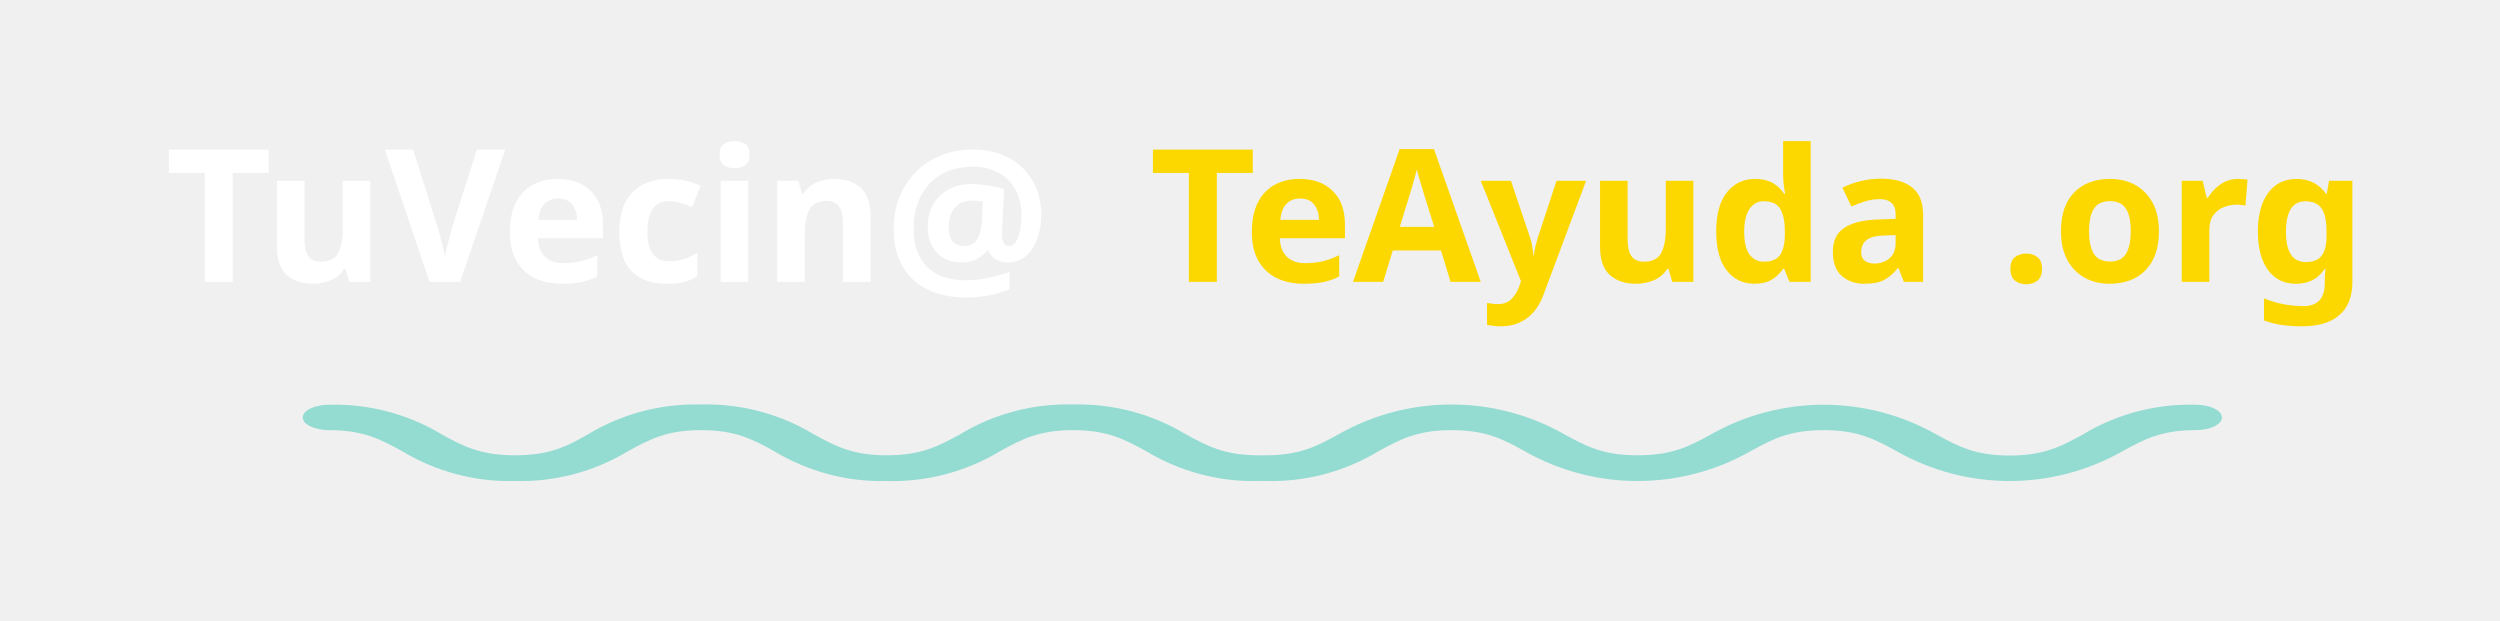
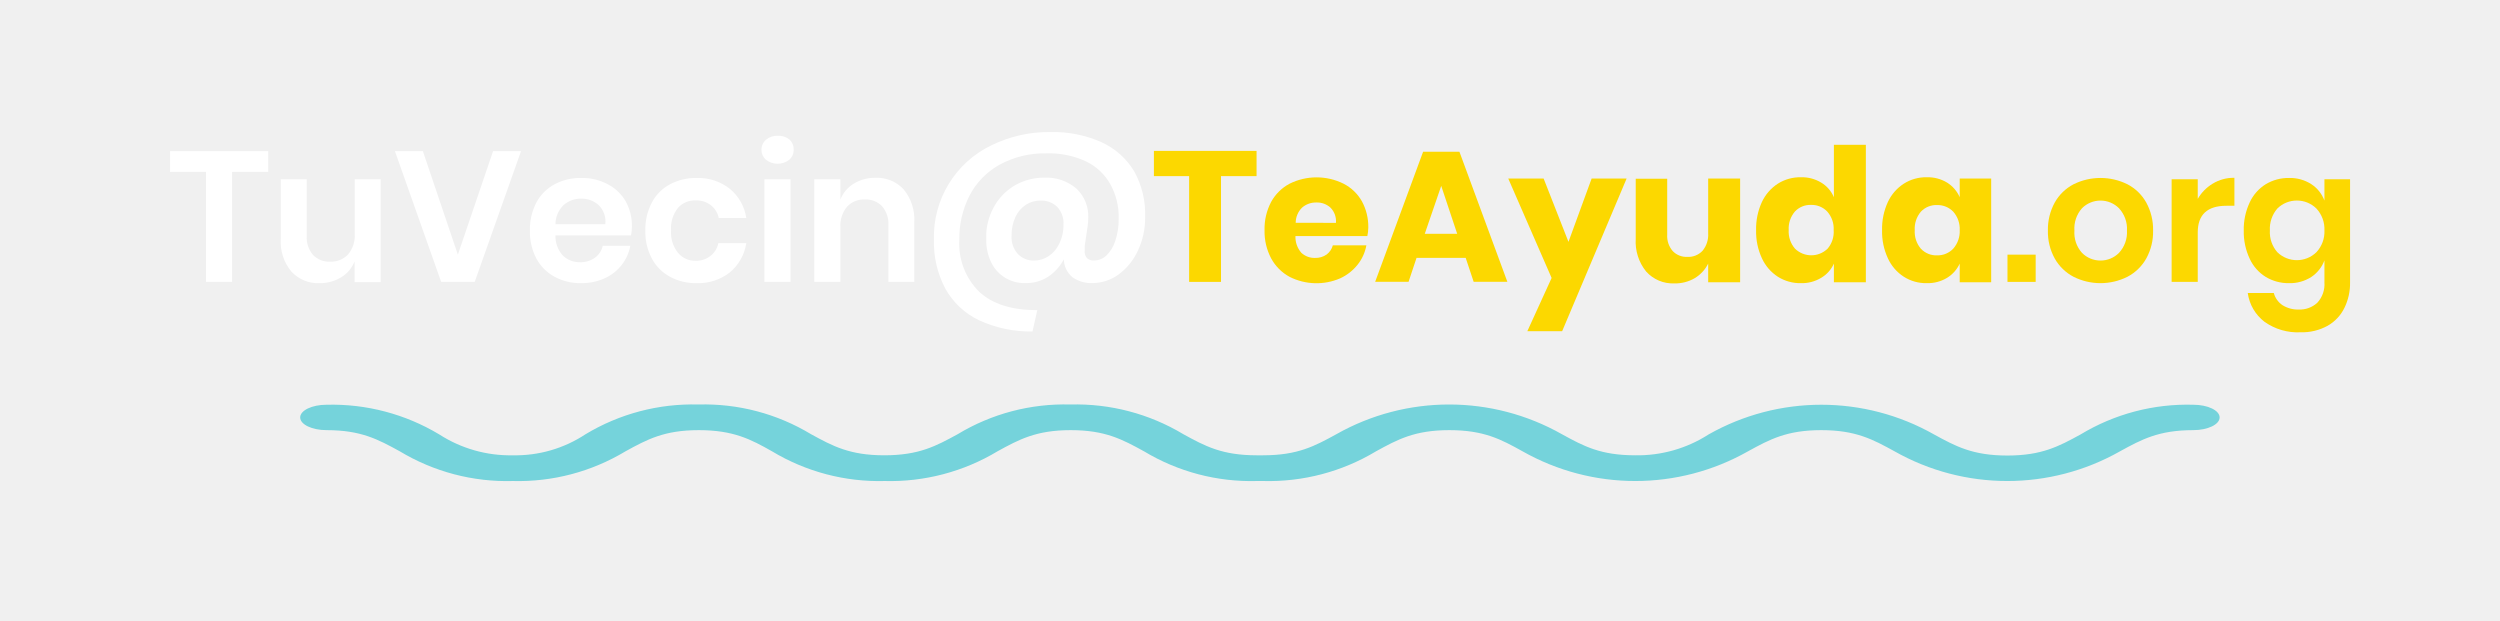
<svg xmlns="http://www.w3.org/2000/svg" id="Capa_1" data-name="Capa 1" viewBox="0 0 312.98 77.64">
  <defs>
-     <style>.cls-1{font-size:23.19px;fill:#fff;font-family:Poppins-SemiBold, Poppins;font-weight:600;}.cls-2,.cls-3{fill:#fcd800;}.cls-2{font-family:Poppins-Bold, Poppins;font-weight:700;}.cls-4{fill:#94dcd2;}</style>
+     <style>.cls-1{fill:none;}.cls-2{fill:#fff;}.cls-3{fill:#fcd800;}.cls-4{fill:#75d3db;}</style>
  </defs>
-   <text class="cls-1" transform="translate(20.67 35.29)">TuVecin@<tspan class="cls-2" x="123.2" y="0">TeAyuda</tspan>
-     <tspan class="cls-3" x="229.69" y="0">.org</tspan>
-   </text>
-   <path class="cls-4" d="M274.87,50.67a25.91,25.91,0,0,0-14.11,3.72c-2.71,1.48-4.84,2.64-9.17,2.64s-6.47-1.16-9.17-2.64a28.64,28.64,0,0,0-28.23,0C211.49,55.87,209.35,57,205,57s-6.47-1.16-9.17-2.64a28.66,28.66,0,0,0-28.24,0c-2.7,1.48-4.83,2.64-9.17,2.64l-.4,0-.41,0c-4.34,0-6.47-1.16-9.17-2.64a26,26,0,0,0-14.12-3.72,25.91,25.91,0,0,0-14.11,3.72c-2.71,1.48-4.84,2.64-9.18,2.64s-6.46-1.16-9.17-2.64a25.91,25.91,0,0,0-14.11-3.72,26,26,0,0,0-14.12,3.72C71,55.87,68.82,57,64.49,57S58,55.87,55.32,54.39A26,26,0,0,0,41.2,50.67c-1.82,0-3.3.71-3.3,1.59s1.48,1.59,3.3,1.59c4.33,0,6.47,1.17,9.17,2.65a26,26,0,0,0,14.12,3.72A26,26,0,0,0,78.6,56.5c2.7-1.48,4.84-2.65,9.17-2.65S94.24,55,96.94,56.5a26,26,0,0,0,14.11,3.72,26,26,0,0,0,14.12-3.72c2.7-1.48,4.84-2.65,9.17-2.65s6.47,1.17,9.17,2.65a26.06,26.06,0,0,0,14.12,3.72l.41,0,.4,0a26,26,0,0,0,14.12-3.72c2.7-1.48,4.84-2.65,9.17-2.65S188.2,55,190.9,56.5a28.64,28.64,0,0,0,28.23,0c2.7-1.48,4.84-2.65,9.17-2.65s6.47,1.17,9.17,2.65a28.64,28.64,0,0,0,28.23,0c2.7-1.48,4.84-2.65,9.17-2.65,1.82,0,3.3-.71,3.3-1.59S276.69,50.67,274.87,50.67Z" />
+   <path class="cls-1" d="M242.49,25.67a2.66,2.66,0,0,0-2.06.83,3.27,3.27,0,0,0-.77,2.32,3.27,3.27,0,0,0,.77,2.32,2.66,2.66,0,0,0,2.06.83,2.69,2.69,0,0,0,2-.85,3.27,3.27,0,0,0,.8-2.3,3.26,3.26,0,0,0-.8-2.31A2.72,2.72,0,0,0,242.49,25.67Z" />
+   <path class="cls-1" d="M226.76,25.67a2.65,2.65,0,0,0-2,.83,3.27,3.27,0,0,0-.78,2.32,3.27,3.27,0,0,0,.78,2.32,2.92,2.92,0,0,0,4.1,0,3.22,3.22,0,0,0,.8-2.3,3.22,3.22,0,0,0-.8-2.31A2.69,2.69,0,0,0,226.76,25.67Z" />
+   <polygon class="cls-1" points="178.37 29.28 182.47 29.28 180.43 23.25 178.37 29.28" />
+   <path class="cls-1" d="M164.82,25.32A2.63,2.63,0,0,0,163,26a2.69,2.69,0,0,0-.81,1.9h5.06a2.4,2.4,0,0,0-.69-1.91A2.49,2.49,0,0,0,164.82,25.32Z" />
+   <path class="cls-1" d="M130.21,25.11a3.28,3.28,0,0,0-1.8.52,3.63,3.63,0,0,0-1.31,1.52,5.42,5.42,0,0,0-.49,2.37,3.13,3.13,0,0,0,.8,2.29,2.74,2.74,0,0,0,2,.81,3.3,3.3,0,0,0,1.79-.52,3.82,3.82,0,0,0,1.35-1.53,5.25,5.25,0,0,0,.53-2.45,3,3,0,0,0-.79-2.23A2.88,2.88,0,0,0,130.21,25.11Z" />
+   <path class="cls-1" d="M72.77,24.85a3.23,3.23,0,0,0-2.23.82,3.35,3.35,0,0,0-1,2.38h6.24A2.87,2.87,0,0,0,75,25.67,3.16,3.16,0,0,0,72.77,24.85Z" />
+   <path class="cls-1" d="M287.55,25.13a3.22,3.22,0,0,0-2.46,1,3.87,3.87,0,0,0-.93,2.74,3.8,3.8,0,0,0,.93,2.72,3.5,3.5,0,0,0,4.9,0,3.75,3.75,0,0,0,1-2.7,3.79,3.79,0,0,0-1-2.73A3.23,3.23,0,0,0,287.55,25.13Z" />
+   <path class="cls-1" d="M263,25.11a3.12,3.12,0,0,0-2.31,1,3.8,3.8,0,0,0-.95,2.8,3.78,3.78,0,0,0,.95,2.79,3.27,3.27,0,0,0,4.63,0,3.78,3.78,0,0,0,1-2.79,3.8,3.8,0,0,0-1-2.8A3.12,3.12,0,0,0,263,25.11Z" />
+   <polygon class="cls-2" points="21.29 21.52 25.79 21.52 25.79 35.29 29.05 35.29 29.05 21.52 33.58 21.52 33.58 18.92 21.29 18.92 21.29 21.52" />
+   <path class="cls-2" d="M44.41,29.26a3.68,3.68,0,0,1-.84,2.6,2.93,2.93,0,0,1-2.25.9,2.76,2.76,0,0,1-2.13-.84,3.35,3.35,0,0,1-.79-2.38v-7.1H35.15v7.47A5.81,5.81,0,0,0,36.48,34,4.52,4.52,0,0,0,40,35.45a5,5,0,0,0,2.7-.73,4,4,0,0,0,1.69-2v2.6h3.27V22.44H44.41Z" />
+   <polygon class="cls-2" points="57.32 31.88 52.94 18.92 49.44 18.92 55.23 35.29 59.43 35.29 65.23 18.92 61.73 18.92 57.32 31.88" />
+   <path class="cls-2" d="M76.09,23.07a6.71,6.71,0,0,0-3.32-.79,6.84,6.84,0,0,0-3.34.79,5.56,5.56,0,0,0-2.28,2.28,7.29,7.29,0,0,0-.81,3.52,7.21,7.21,0,0,0,.81,3.5,5.62,5.62,0,0,0,2.28,2.28,6.74,6.74,0,0,0,3.34.8,7,7,0,0,0,2.91-.6,5.65,5.65,0,0,0,2.14-1.67,5.46,5.46,0,0,0,1.09-2.41H75.46a2.49,2.49,0,0,1-1,1.51,3.09,3.09,0,0,1-1.89.55A3,3,0,0,1,70.47,32a3.56,3.56,0,0,1-.93-2.53H79a5.85,5.85,0,0,0,.11-1.11,6.27,6.27,0,0,0-.77-3.14A5.5,5.5,0,0,0,76.09,23.07Zm-6.55,5a3.35,3.35,0,0,1,1-2.38,3.23,3.23,0,0,1,2.23-.82,3.16,3.16,0,0,1,2.19.82,2.87,2.87,0,0,1,.82,2.38Z" />
+   <path class="cls-2" d="M87.1,25.09a2.9,2.9,0,0,1,1.88.59,2.68,2.68,0,0,1,1,1.61h3.45a5.86,5.86,0,0,0-2.07-3.66,6.36,6.36,0,0,0-4.14-1.35,6.87,6.87,0,0,0-3.34.79,5.48,5.48,0,0,0-2.27,2.28,7.18,7.18,0,0,0-.82,3.52,7.1,7.1,0,0,0,.82,3.5,5.54,5.54,0,0,0,2.27,2.28,6.76,6.76,0,0,0,3.34.8,6.41,6.41,0,0,0,4.14-1.34,5.92,5.92,0,0,0,2.07-3.67H89.93a2.68,2.68,0,0,1-1,1.61,2.9,2.9,0,0,1-1.88.6,2.78,2.78,0,0,1-2.17-1,4.06,4.06,0,0,1-.87-2.81,4.07,4.07,0,0,1,.87-2.82A2.8,2.8,0,0,1,87.1,25.09Z" />
+   <path class="cls-2" d="M97.35,17a2.1,2.1,0,0,0-1.46.5,1.65,1.65,0,0,0-.56,1.29A1.62,1.62,0,0,0,95.89,20a2.38,2.38,0,0,0,2.92,0,1.61,1.61,0,0,0,.55-1.26,1.64,1.64,0,0,0-.55-1.29A2.12,2.12,0,0,0,97.35,17Z" />
+   <rect class="cls-2" x="95.7" y="22.44" width="3.27" height="12.85" />
+   <path class="cls-2" d="M109.59,22.26a5,5,0,0,0-2.7.73,4,4,0,0,0-1.68,2V22.44h-3.27V35.29h3.27V28.47a3.7,3.7,0,0,1,.83-2.59,2.87,2.87,0,0,1,2.23-.91,2.8,2.8,0,0,1,2.16.85,3.36,3.36,0,0,1,.79,2.37v7.1h3.24V27.82a5.89,5.89,0,0,0-1.32-4.1A4.52,4.52,0,0,0,109.59,22.26Z" />
+   <path class="cls-2" d="M137.87,17.79a14.82,14.82,0,0,0-6.36-1.26,16.34,16.34,0,0,0-7.41,1.67A12.7,12.7,0,0,0,116.92,30a12.39,12.39,0,0,0,1.44,6.16,9.53,9.53,0,0,0,4.2,3.93,15.36,15.36,0,0,0,6.7,1.41l.6-2.67c-3.19,0-5.61-.76-7.27-2.3A8.47,8.47,0,0,1,120.1,30a11.76,11.76,0,0,1,1.27-5.5,9.32,9.32,0,0,1,3.75-3.87A11.68,11.68,0,0,1,131,19.2a10.92,10.92,0,0,1,4.95,1A6.94,6.94,0,0,1,139,23.05a8.41,8.41,0,0,1,1.05,4.26,8.49,8.49,0,0,1-.44,2.89A4.38,4.38,0,0,1,138.5,32a2.27,2.27,0,0,1-1.52.61,1.22,1.22,0,0,1-.89-.28,1.24,1.24,0,0,1-.29-1c0-.09,0-.27,0-.55l.37-2.51a7.19,7.19,0,0,0,.07-1,4.73,4.73,0,0,0-1.49-3.67,5.75,5.75,0,0,0-4-1.36,7.32,7.32,0,0,0-3.56.89,7.08,7.08,0,0,0-2.59,2.48,7.79,7.79,0,0,0-1.13,3.59c0,.17,0,.42,0,.76a6.38,6.38,0,0,0,.61,2.87,4.59,4.59,0,0,0,4.26,2.61,5.09,5.09,0,0,0,2.84-.77,6,6,0,0,0,2-2.2,3,3,0,0,0,1.1,2.25,4.09,4.09,0,0,0,2.52.72A5.62,5.62,0,0,0,140,34.39a7.7,7.7,0,0,0,2.45-3,9.5,9.5,0,0,0,.91-4.19A11,11,0,0,0,142,21.46,9.25,9.25,0,0,0,137.87,17.79Zm-5.29,12.78a3.82,3.82,0,0,1-1.35,1.53,3.3,3.3,0,0,1-1.79.52,2.74,2.74,0,0,1-2-.81,3.13,3.13,0,0,1-.8-2.29,5.42,5.42,0,0,1,.49-2.37,3.63,3.63,0,0,1,1.31-1.52,3.28,3.28,0,0,1,1.8-.52,2.88,2.88,0,0,1,2.11.78,3,3,0,0,1,.79,2.23A5.25,5.25,0,0,1,132.58,30.57Z" />
+   <polygon class="cls-3" points="144.46 22.05 148.87 22.05 148.87 35.29 152.86 35.29 152.86 22.05 157.31 22.05 157.31 18.89 144.46 18.89 144.46 22.05" />
+   <path class="cls-3" d="M168.21,23a7.6,7.6,0,0,0-6.77,0,5.66,5.66,0,0,0-2.31,2.29,7.23,7.23,0,0,0-.82,3.54,7.18,7.18,0,0,0,.83,3.52,5.71,5.71,0,0,0,2.31,2.31,7.47,7.47,0,0,0,6.32.19,5.94,5.94,0,0,0,2.18-1.7,5.44,5.44,0,0,0,1.11-2.44h-4.2a2.11,2.11,0,0,1-.76,1.14,2.39,2.39,0,0,1-1.46.44,2.42,2.42,0,0,1-1.72-.64,3,3,0,0,1-.74-2.1h9a5.31,5.31,0,0,0,.12-1.07,6.64,6.64,0,0,0-.8-3.28A5.53,5.53,0,0,0,168.21,23Zm-6,4.89A2.69,2.69,0,0,1,163,26a2.63,2.63,0,0,1,1.81-.65,2.49,2.49,0,0,1,1.75.64,2.4,2.4,0,0,1,.69,1.91Z" />
+   <path class="cls-3" d="M178.16,19l-6,16.28h4.18l1-3h6.15l1,3h4.22l-6-16.28Zm.21,10.27,2.06-6,2,6Z" />
+   <polygon class="cls-3" points="196.36 30.28 193.25 22.35 188.82 22.35 194.25 34.8 191.21 41.46 195.57 41.46 203.64 22.35 199.26 22.35 196.36 30.28" />
+   <path class="cls-3" d="M213.85,29.21a3.14,3.14,0,0,1-.7,2.18,2.44,2.44,0,0,1-1.9.77,2.38,2.38,0,0,1-1.84-.73,2.87,2.87,0,0,1-.69-2.05v-7h-3.94v7.51A5.93,5.93,0,0,0,206.09,34a4.5,4.5,0,0,0,3.54,1.48,4.82,4.82,0,0,0,2.56-.67A4.39,4.39,0,0,0,213.85,33v2.34h4V22.35h-4Z" />
+   <path class="cls-3" d="M229.59,24.69A3.9,3.9,0,0,0,228,22.86a4.66,4.66,0,0,0-2.55-.67,5.22,5.22,0,0,0-2.87.8,5.52,5.52,0,0,0-2,2.29,8,8,0,0,0-.73,3.54,7.9,7.9,0,0,0,.73,3.52,5.46,5.46,0,0,0,2,2.31,5.22,5.22,0,0,0,2.87.8,4.66,4.66,0,0,0,2.55-.67A3.9,3.9,0,0,0,229.59,33v2.34h4V18.13h-4Zm-.78,6.43a2.92,2.92,0,0,1-4.1,0,3.27,3.27,0,0,1-.78-2.32,3.27,3.27,0,0,1,.78-2.32,2.65,2.65,0,0,1,2-.83,2.69,2.69,0,0,1,2.05.84,3.22,3.22,0,0,1,.8,2.31A3.22,3.22,0,0,1,228.81,31.12Z" />
+   <path class="cls-3" d="M245.34,24.69a4.07,4.07,0,0,0-1.58-1.83,4.66,4.66,0,0,0-2.55-.67,5.16,5.16,0,0,0-2.86.8,5.47,5.47,0,0,0-2,2.29,8,8,0,0,0-.73,3.54,7.9,7.9,0,0,0,.73,3.52,5.41,5.41,0,0,0,2,2.31,5.16,5.16,0,0,0,2.86.8,4.66,4.66,0,0,0,2.55-.67A4.07,4.07,0,0,0,245.34,33v2.34h3.94V22.35h-3.94Zm-.8,6.43a2.69,2.69,0,0,1-2,.85,2.66,2.66,0,0,1-2.06-.83,3.27,3.27,0,0,1-.77-2.32,3.27,3.27,0,0,1,.77-2.32,2.66,2.66,0,0,1,2.06-.83,2.72,2.72,0,0,1,2,.84,3.26,3.26,0,0,1,.8,2.31A3.27,3.27,0,0,1,244.54,31.12Z" />
+   <rect class="cls-3" x="251.32" y="31.88" width="3.53" height="3.41" />
+   <path class="cls-3" d="M266.34,23.07a7.6,7.6,0,0,0-6.75,0,5.73,5.73,0,0,0-2.35,2.28,7,7,0,0,0-.86,3.52,6.9,6.9,0,0,0,.86,3.5,5.79,5.79,0,0,0,2.35,2.28,7.52,7.52,0,0,0,6.75,0,5.79,5.79,0,0,0,2.35-2.28,6.9,6.9,0,0,0,.86-3.5,7,7,0,0,0-.86-3.52A5.73,5.73,0,0,0,266.34,23.07Zm-1.06,8.59a3.27,3.27,0,0,1-4.63,0,3.78,3.78,0,0,1-.95-2.79,3.8,3.8,0,0,1,.95-2.8,3.27,3.27,0,0,1,4.63,0,3.8,3.8,0,0,1,1,2.8A3.78,3.78,0,0,1,265.28,31.66Z" />
+   <path class="cls-3" d="M275.14,24.9V22.44h-3.27V35.29h3.27V29.1q0-3.34,3.59-3.34h1v-3.5A5,5,0,0,0,277,23,5.33,5.33,0,0,0,275.14,24.9Z" />
+   <path class="cls-3" d="M291,22.44v2.67a4.19,4.19,0,0,0-1.65-2.06,4.93,4.93,0,0,0-2.78-.77,5.5,5.5,0,0,0-2.93.79,5.3,5.3,0,0,0-2,2.28,7.9,7.9,0,0,0-.74,3.52,7.89,7.89,0,0,0,.74,3.51,5.24,5.24,0,0,0,2,2.28,5.5,5.5,0,0,0,2.93.79,4.93,4.93,0,0,0,2.78-.77A4.28,4.28,0,0,0,291,32.6v2.74a3.4,3.4,0,0,1-.89,2.56,3.22,3.22,0,0,1-2.32.85,3.62,3.62,0,0,1-2.05-.55,2.69,2.69,0,0,1-1.08-1.52H281.4a5.48,5.48,0,0,0,2.09,3.6A7.16,7.16,0,0,0,288,41.6a6.65,6.65,0,0,0,3.39-.81,5.18,5.18,0,0,0,2.11-2.24,7,7,0,0,0,.71-3.21V22.44Zm-1,9.13a3.5,3.5,0,0,1-4.9,0,3.8,3.8,0,0,1-.93-2.72,3.87,3.87,0,0,1,.93-2.74,3.49,3.49,0,0,1,4.9,0,3.79,3.79,0,0,1,1,2.73A3.75,3.75,0,0,1,290,31.57Z" />
+   <path class="cls-4" d="M274.58,50.67a25.86,25.86,0,0,0-14.11,3.72c-2.71,1.48-4.84,2.64-9.17,2.64s-6.47-1.16-9.17-2.64a28.64,28.64,0,0,0-28.23,0A16.45,16.45,0,0,1,204.71,57c-4.35,0-6.47-1.16-9.17-2.64a28.66,28.66,0,0,0-28.24,0c-2.7,1.48-4.83,2.64-9.17,2.64h-.81c-4.34,0-6.47-1.16-9.17-2.64A26.09,26.09,0,0,0,134,50.64a25.86,25.86,0,0,0-14.11,3.72c-2.71,1.48-4.84,2.64-9.18,2.64s-6.46-1.16-9.17-2.64a25.86,25.86,0,0,0-14.11-3.72,26,26,0,0,0-14.12,3.72A15.92,15.92,0,0,1,64.2,57,16.38,16.38,0,0,1,55,54.39a26.09,26.09,0,0,0-14.12-3.72c-1.82,0-3.3.71-3.3,1.59s1.48,1.59,3.3,1.59c4.33,0,6.47,1.17,9.17,2.65A26,26,0,0,0,64.2,60.22,26,26,0,0,0,78.31,56.5c2.7-1.48,4.84-2.65,9.17-2.65S94,55,96.65,56.5a26,26,0,0,0,14.11,3.72,26.09,26.09,0,0,0,14.12-3.72c2.7-1.48,4.84-2.65,9.17-2.65s6.47,1.17,9.17,2.65a26,26,0,0,0,14.12,3.72h.81a26.09,26.09,0,0,0,14.12-3.72c2.7-1.48,4.84-2.65,9.17-2.65s6.47,1.15,9.17,2.65a28.64,28.64,0,0,0,28.23,0c2.7-1.48,4.84-2.65,9.17-2.65s6.47,1.17,9.17,2.65a28.64,28.64,0,0,0,28.23,0c2.7-1.48,4.84-2.65,9.17-2.65,1.82,0,3.3-.71,3.3-1.59S276.4,50.67,274.58,50.67Z" />
</svg>
